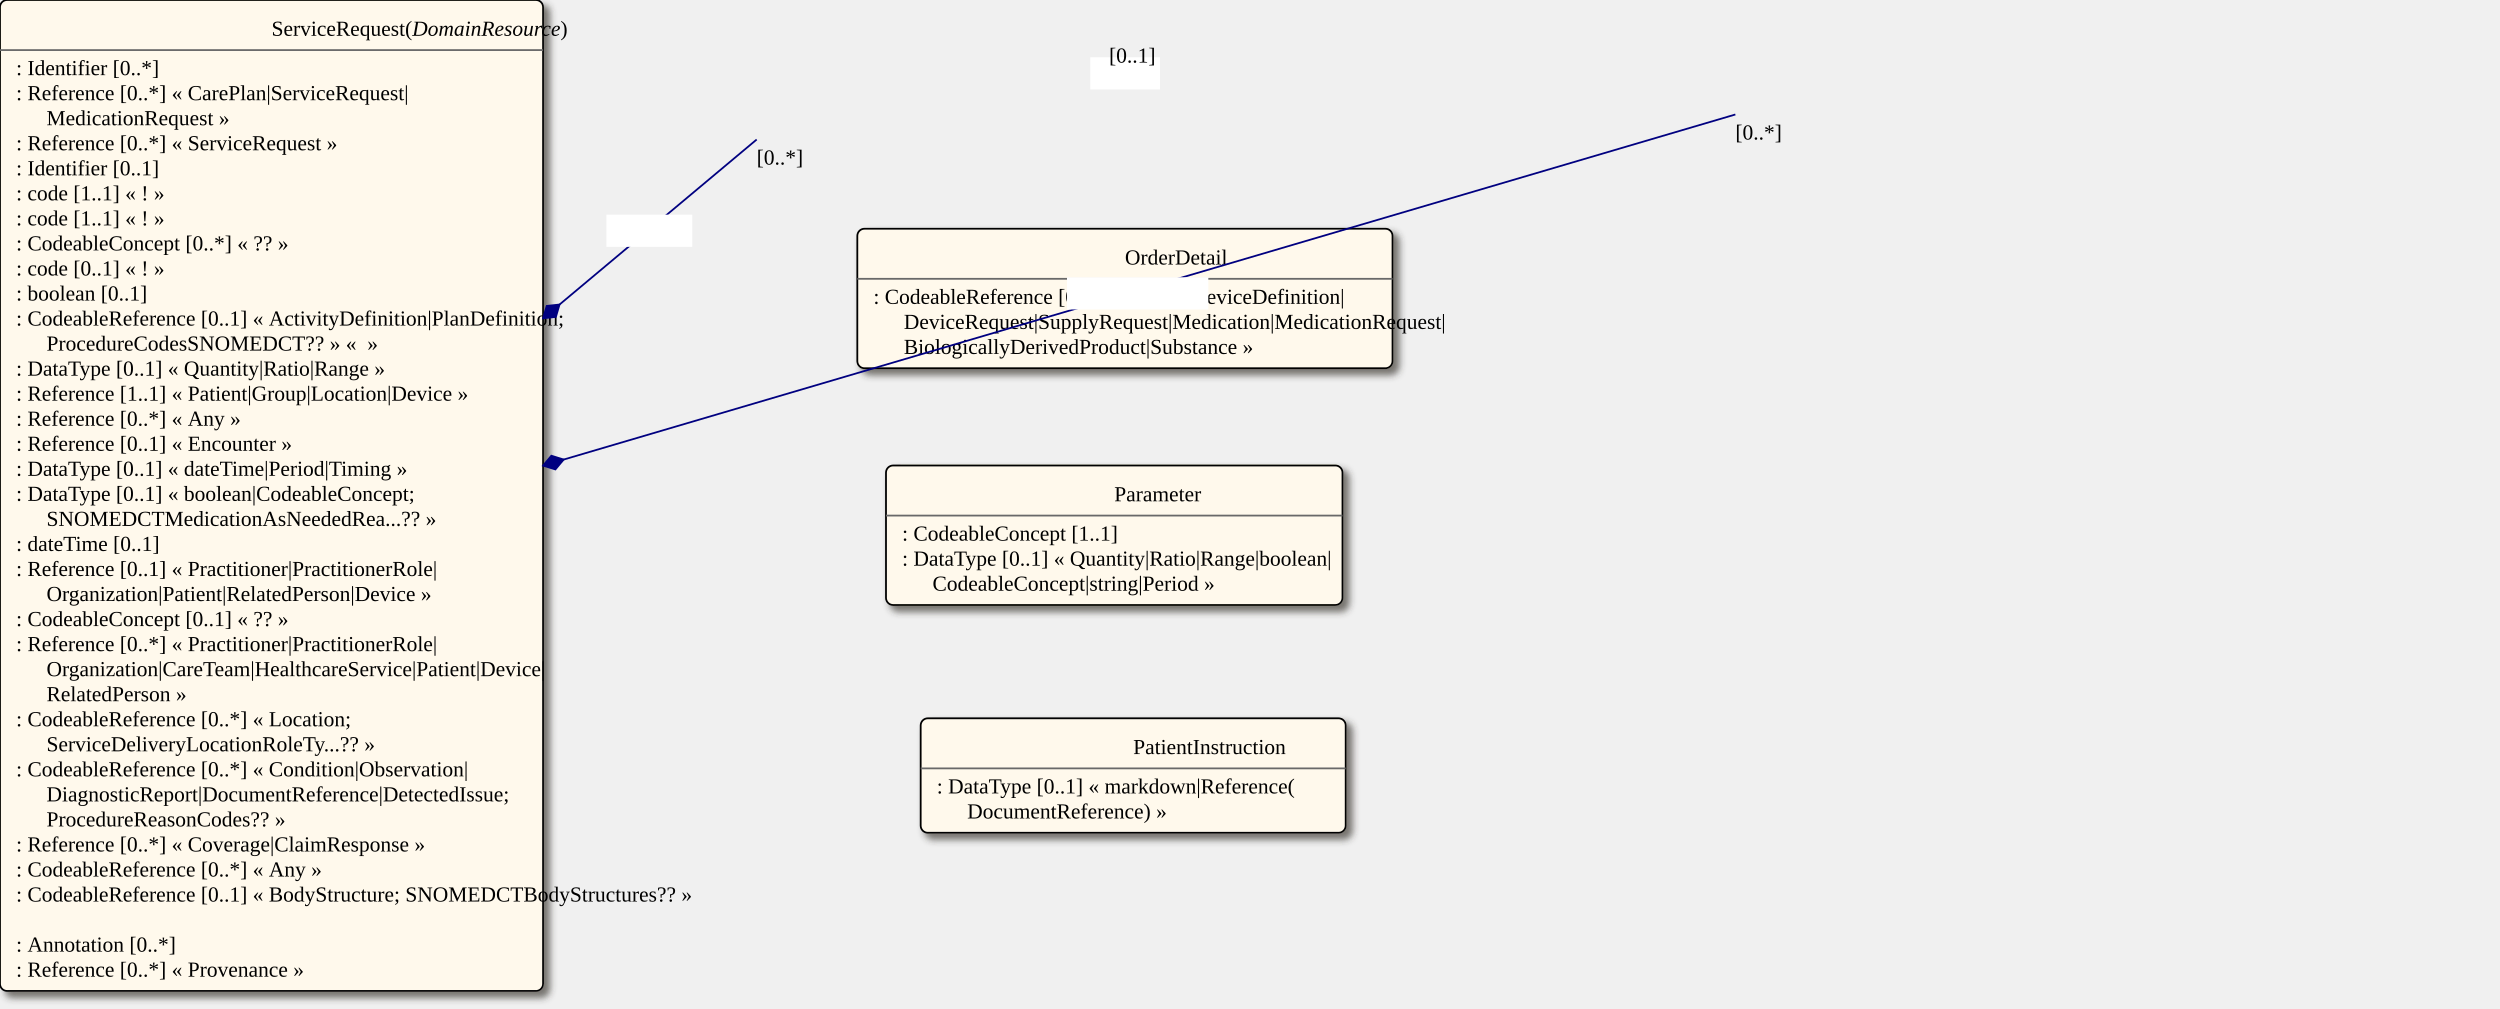
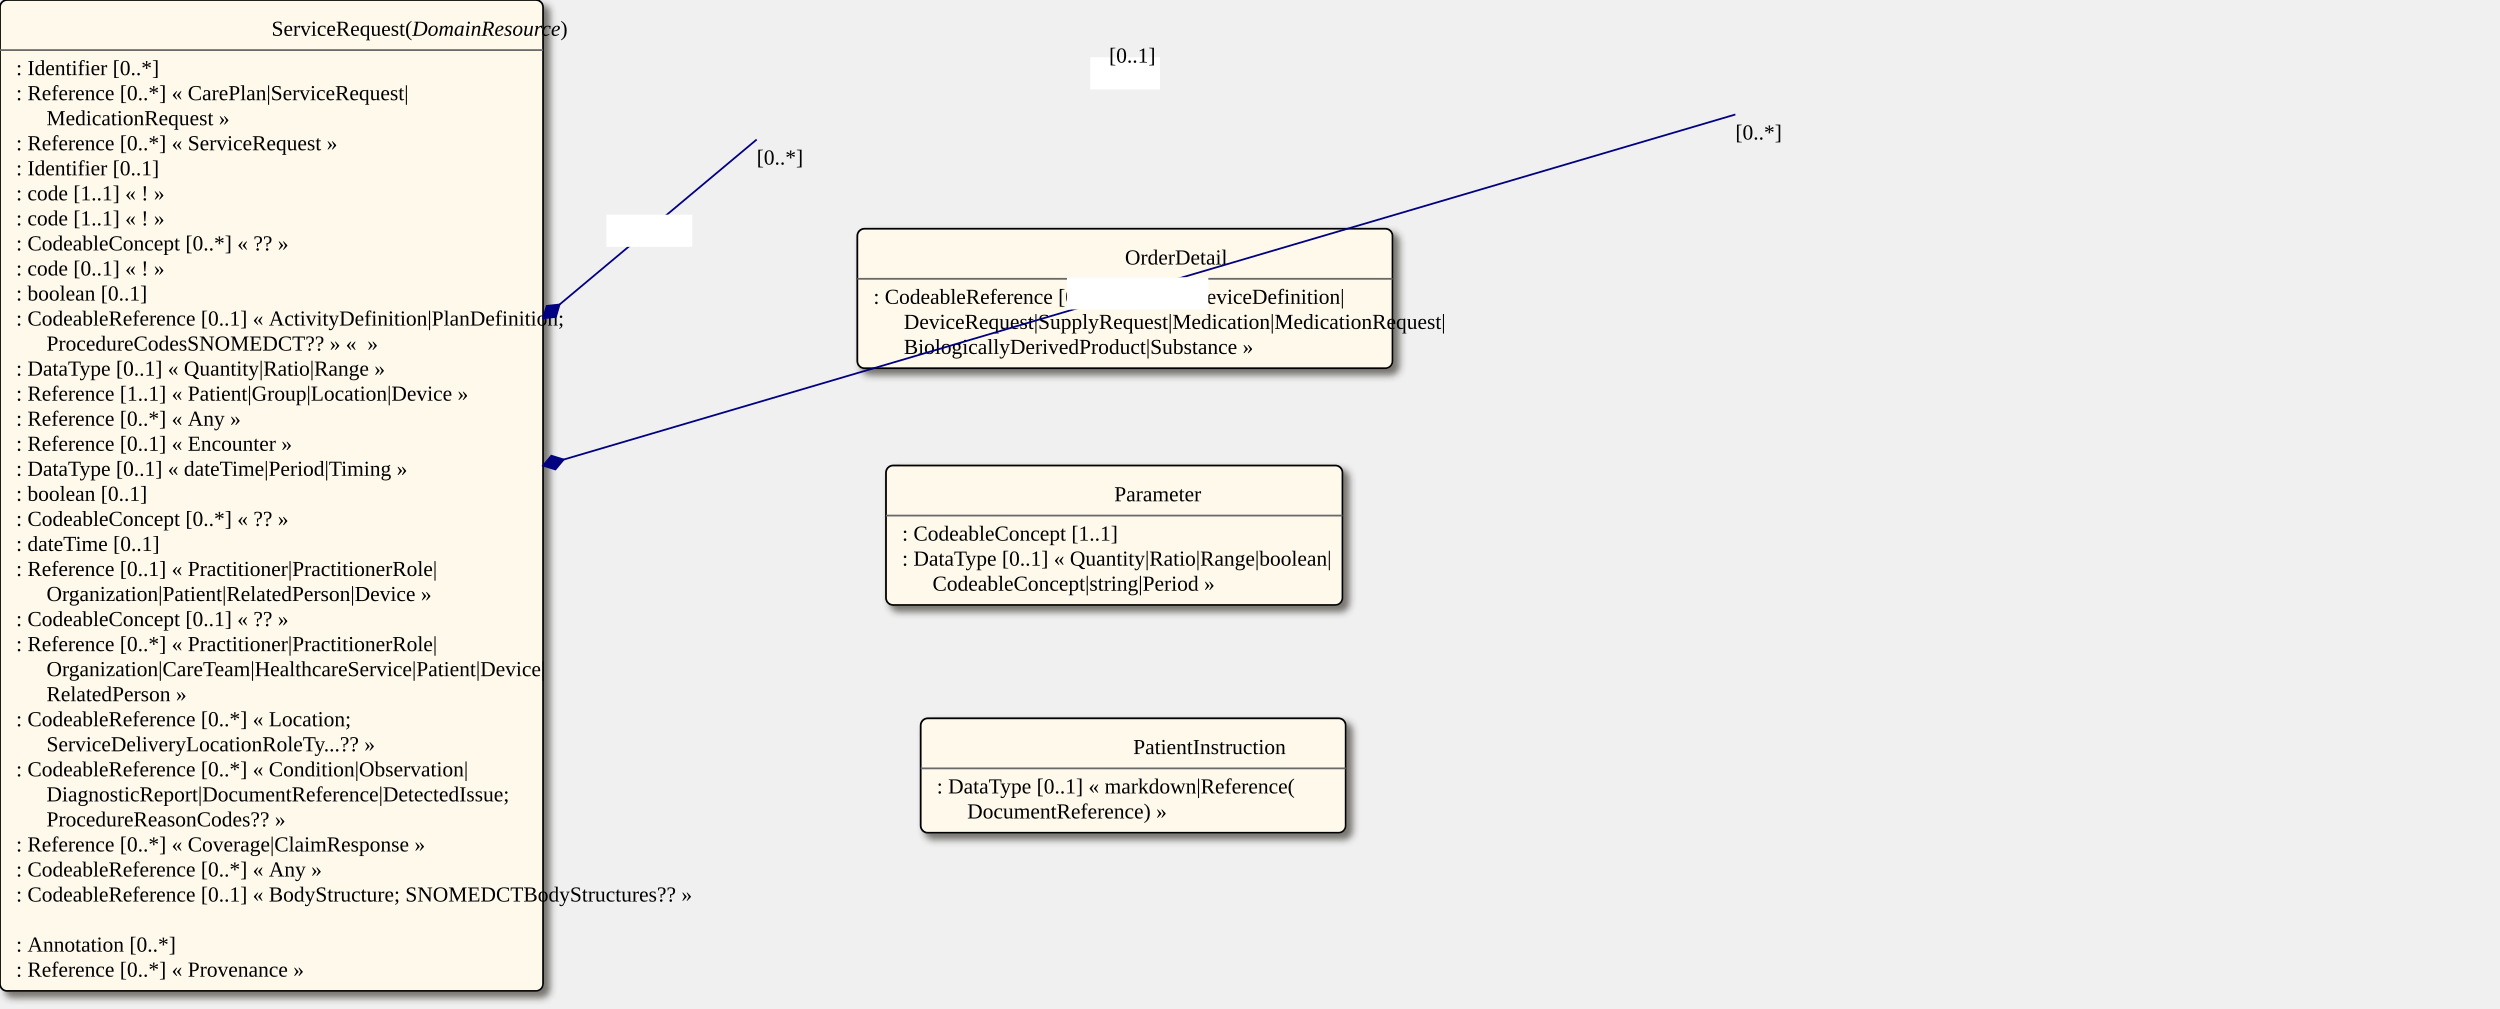
<svg xmlns="http://www.w3.org/2000/svg" xmlns:xlink="http://www.w3.org/1999/xlink" id="n893" version="1.1" width="1397.6" height="564.0">
  <defs id="defs96831">
    <filter id="shadow1" x="-0.022" y="-0.083" width="1.057" height="1.212">
      <feOffset result="offOut" in="SourceGraphic" dx="3" dy="3" id="feOffset96822" />
      <feColorMatrix result="matrixOut" in="offOut" type="matrix" values="0.2 0 0 0 0 0 0.2 0 0 0 0 0 0.2 0 0 0 0 0 1 0" id="feColorMatrix96824" />
      <feGaussianBlur result="blurOut" in="matrixOut" stdDeviation="2" id="feGaussianBlur96826" />
      <feBlend in="SourceGraphic" in2="blurOut" mode="normal" id="feBlend96828" />
    </filter>
  </defs>
  <g id="n894">
    <rect id="ServiceRequest" x="0.0" y="0.0" rx="4" ry="4" width="303.6" height="554.0" filter="url(#shadow1)" style="fill:#fff9ec;stroke:black;stroke-width:1" />
    <line id="n895" x1="0.0" y1="28.0" x2="303.6" y2="28.0" style="stroke:dimgrey;stroke-width:1" />
    <text id="n896" x="151.8" y="20.0" fill="black" class="diagram-class-title  diagram-class-resource">ServiceRequest<tspan class="diagram-class-title-link" id="tspan96836"> (<a id="n897" xlink:href="domainresource.html#DomainResource" class="diagram-class-reference" style="font-style: italic">DomainResource</a>)</tspan>
    </text>
    <text id="n898" x="6.0" y="42.0" fill="black" class="diagram-class-detail">
      <a id="n899" xlink:href="servicerequest-definitions.html#ServiceRequest.identifier" /> : <a id="n900" xlink:href="datatypes.html#Identifier">Identifier</a> [0..*]</text>
    <text id="n922" x="6.0" y="56.0" fill="black" class="diagram-class-detail">
      <a id="n923" xlink:href="servicerequest-definitions.html#ServiceRequest.basedOn" /> : <a id="n924" xlink:href="references.html#Reference">Reference</a> [0..*] « <a id="n925" xlink:href="careplan.html#CarePlan">CarePlan</a>|<a id="n926" xlink:href="servicerequest.html#ServiceRequest">ServiceRequest</a>|</text>
    <text id="n927" x="26.0" y="70.0" fill="black" class="diagram-class-detail">
      <a id="n928" xlink:href="medicationrequest.html#MedicationRequest">MedicationRequest</a> »</text>
    <text id="n936" x="6.0" y="84.0" fill="black" class="diagram-class-detail">
      <a id="n937" xlink:href="servicerequest-definitions.html#ServiceRequest.replaces" /> : <a id="n938" xlink:href="references.html#Reference">Reference</a> [0..*] « <a id="n939" xlink:href="servicerequest.html#ServiceRequest">ServiceRequest</a> »</text>
    <text id="n944" x="6.0" y="98.0" fill="black" class="diagram-class-detail">
      <a id="n945" xlink:href="servicerequest-definitions.html#ServiceRequest.requisition" /> : <a id="n946" xlink:href="datatypes.html#Identifier">Identifier</a> [0..1]</text>
    <text id="n950" x="6.0" y="112.0" fill="black" class="diagram-class-detail">
      <a id="n951" xlink:href="servicerequest-definitions.html#ServiceRequest.status" /> : <a id="n952" xlink:href="datatypes.html#code">code</a> [1..1] « <a id="n953" xlink:href="valueset-request-status.html" />! »</text>
    <text id="n960" x="6.0" y="126.0" fill="black" class="diagram-class-detail">
      <a id="n961" xlink:href="servicerequest-definitions.html#ServiceRequest.intent" /> : <a id="n962" xlink:href="datatypes.html#code">code</a> [1..1] « <a id="n963" xlink:href="valueset-request-intent.html" />! »</text>
    <text id="n970" x="6.0" y="140.0" fill="black" class="diagram-class-detail">
      <a id="n971" xlink:href="servicerequest-definitions.html#ServiceRequest.category" /> : <a id="n972" xlink:href="datatypes.html#CodeableConcept">CodeableConcept</a> [0..*] « <a id="n973" xlink:href="valueset-servicerequest-category.html" />?? »</text>
    <text id="n980" x="6.0" y="154.0" fill="black" class="diagram-class-detail">
      <a id="n981" xlink:href="servicerequest-definitions.html#ServiceRequest.priority" /> : <a id="n982" xlink:href="datatypes.html#code">code</a> [0..1] « <a id="n983" xlink:href="valueset-request-priority.html" />! »</text>
    <text id="n990" x="6.0" y="168.0" fill="black" class="diagram-class-detail">
      <a id="n991" xlink:href="servicerequest-definitions.html#ServiceRequest.doNotPerform" /> : <a id="n992" xlink:href="datatypes.html#boolean">boolean</a> [0..1]</text>
    <text id="n996" x="6.0" y="182.0" fill="black" class="diagram-class-detail">
      <a id="n997" xlink:href="servicerequest-definitions.html#ServiceRequest.code" /> : <a id="n998" xlink:href="references.html#CodeableReference">CodeableReference</a> [0..1] « <a id="n999" xlink:href="activitydefinition.html#ActivityDefinition">ActivityDefinition</a>|<a id="n1000" xlink:href="plandefinition.html#PlanDefinition">PlanDefinition</a>; <a id="n1001" xlink:href="valueset-procedure-code.html" />
    </text>
    <text id="n1003" x="26.0" y="196.0" fill="black" class="diagram-class-detail">
      <a id="n1004" xlink:href="valueset-procedure-code.html">ProcedureCodesSNOMEDCT</a>?? » « <a id="n1005" style="padding-left: 3px; padding-right: 3px; border: 1px maroon solid; font-weight: bold; color: #301212; background-color: #fdeeee;" xlink:href="conformance-rules.html#constraints" /> »</text>
    <text id="n1018" x="6.0" y="210.0" fill="black" class="diagram-class-detail">
      <a id="n1019" xlink:href="servicerequest-definitions.html#ServiceRequest.quantity_x_" /> : <a id="n1020" xlink:href="types.html#DataType">DataType</a> [0..1] « <a id="n1021" xlink:href="datatypes.html#Quantity">Quantity</a>|<a id="n1022" xlink:href="datatypes.html#Ratio">Ratio</a>|<a id="n1023" xlink:href="datatypes.html#Range">Range</a> »</text>
    <text id="n1030" x="6.0" y="224.0" fill="black" class="diagram-class-detail">
      <a id="n1031" xlink:href="servicerequest-definitions.html#ServiceRequest.subject" /> : <a id="n1032" xlink:href="references.html#Reference">Reference</a> [1..1] « <a id="n1033" xlink:href="patient.html#Patient">Patient</a>|<a id="n1034" xlink:href="group.html#Group">Group</a>|<a id="n1035" xlink:href="location.html#Location">Location</a>|<a id="n1036" xlink:href="device.html#Device">Device</a> »</text>
    <text id="n1044" x="6.0" y="238.0" fill="black" class="diagram-class-detail">
      <a id="n1045" xlink:href="servicerequest-definitions.html#ServiceRequest.focus" /> : <a id="n1046" xlink:href="references.html#Reference">Reference</a> [0..*] « <a id="n1047" xlink:href="resourcelist.html#Any">Any</a> »</text>
    <text id="n1052" x="6.0" y="252.0" fill="black" class="diagram-class-detail">
      <a id="n1053" xlink:href="servicerequest-definitions.html#ServiceRequest.encounter" /> : <a id="n1054" xlink:href="references.html#Reference">Reference</a> [0..1] « <a id="n1055" xlink:href="encounter.html#Encounter">Encounter</a> »</text>
    <text id="n1060" x="6.0" y="266.0" fill="black" class="diagram-class-detail">
      <a id="n1061" xlink:href="servicerequest-definitions.html#ServiceRequest.occurrence_x_" /> : <a id="n1062" xlink:href="types.html#DataType">DataType</a> [0..1] « <a id="n1063" xlink:href="datatypes.html#dateTime">dateTime</a>|<a id="n1064" xlink:href="datatypes.html#Period">Period</a>|<a id="n1065" xlink:href="datatypes.html#Timing">Timing</a> »</text>
    <text id="n1072" x="6.0" y="280.0" fill="black" class="diagram-class-detail">
-       <a id="n1073" xlink:href="servicerequest-definitions.html#ServiceRequest.asNeeded_x_" /> : <a id="n1074" xlink:href="types.html#DataType">DataType</a> [0..1] « <a id="n1075" xlink:href="datatypes.html#boolean">boolean</a>|<a id="n1076" xlink:href="datatypes.html#CodeableConcept">CodeableConcept</a>; <a id="n1077" xlink:href="valueset-medication-as-needed-reason.html" />
-     </text>
-     <text id="n1079" x="26.0" y="294.0" fill="black" class="diagram-class-detail">
-       <a id="n1080" xlink:href="valueset-medication-as-needed-reason.html">SNOMEDCTMedicationAsNeededRea...</a>?? »</text>
+       <a id="n1073" xlink:href="servicerequest-definitions.html#ServiceRequest.asNeeded" /> : <a id="n1074" xlink:href="datatypes.html#boolean">boolean</a> [0..1]</text>
+     <text id="n1079" x="6.0" y="294.0" fill="black" class="diagram-class-detail">
+       <a id="n1080" xlink:href="servicerequest-definitions.html#ServiceRequest.asNeededFor" /> : <a id="n1075" xlink:href="datatypes.html#CodeableConcept">CodeableConcept</a> [0..*] « <a id="n1076" xlink:href="valueset-medication-as-needed-reason.html" />?? »</text>
    <text id="n1090" x="6.0" y="308.0" fill="black" class="diagram-class-detail">
      <a id="n1091" xlink:href="servicerequest-definitions.html#ServiceRequest.authoredOn" /> : <a id="n1092" xlink:href="datatypes.html#dateTime">dateTime</a> [0..1]</text>
    <text id="n1096" x="6.0" y="322.0" fill="black" class="diagram-class-detail">
      <a id="n1097" xlink:href="servicerequest-definitions.html#ServiceRequest.requester" /> : <a id="n1098" xlink:href="references.html#Reference">Reference</a> [0..1] « <a id="n1099" xlink:href="practitioner.html#Practitioner">Practitioner</a>|<a id="n1100" xlink:href="practitionerrole.html#PractitionerRole">PractitionerRole</a>|</text>
    <text id="n1101" x="26.0" y="336.0" fill="black" class="diagram-class-detail">
      <a id="n1102" xlink:href="organization.html#Organization">Organization</a>|<a id="n1103" xlink:href="patient.html#Patient">Patient</a>|<a id="n1104" xlink:href="relatedperson.html#RelatedPerson">RelatedPerson</a>|<a id="n1105" xlink:href="device.html#Device">Device</a> »</text>
    <text id="n1116" x="6.0" y="350.0" fill="black" class="diagram-class-detail">
      <a id="n1117" xlink:href="servicerequest-definitions.html#ServiceRequest.performerType" /> : <a id="n1118" xlink:href="datatypes.html#CodeableConcept">CodeableConcept</a> [0..1] « <a id="n1119" xlink:href="valueset-participant-role.html" />?? »</text>
    <text id="n1126" x="6.0" y="364.0" fill="black" class="diagram-class-detail">
      <a id="n1127" xlink:href="servicerequest-definitions.html#ServiceRequest.performer" /> : <a id="n1128" xlink:href="references.html#Reference">Reference</a> [0..*] « <a id="n1129" xlink:href="practitioner.html#Practitioner">Practitioner</a>|<a id="n1130" xlink:href="practitionerrole.html#PractitionerRole">PractitionerRole</a>|</text>
    <text id="n1131" x="26.0" y="378.0" fill="black" class="diagram-class-detail">
      <a id="n1132" xlink:href="organization.html#Organization">Organization</a>|<a id="n1133" xlink:href="careteam.html#CareTeam">CareTeam</a>|<a id="n1134" xlink:href="healthcareservice.html#HealthcareService">HealthcareService</a>|<a id="n1135" xlink:href="patient.html#Patient">Patient</a>|<a id="n1136" xlink:href="device.html#Device">Device</a>|</text>
    <text id="n1137" x="26.0" y="392.0" fill="black" class="diagram-class-detail">
      <a id="n1138" xlink:href="relatedperson.html#RelatedPerson">RelatedPerson</a> »</text>
    <text id="n1152" x="6.0" y="406.0" fill="black" class="diagram-class-detail">
      <a id="n1153" xlink:href="servicerequest-definitions.html#ServiceRequest.location" /> : <a id="n1154" xlink:href="references.html#CodeableReference">CodeableReference</a> [0..*] « <a id="n1155" xlink:href="location.html#Location">Location</a>; <a id="n1156" xlink:href="http://terminology.hl7.org/4.0.0/ValueSet-v3-ServiceDeliveryLocationRoleType.html" />
    </text>
    <text id="n1158" x="26.0" y="420.0" fill="black" class="diagram-class-detail">
      <a id="n1159" xlink:href="http://terminology.hl7.org/4.0.0/ValueSet-v3-ServiceDeliveryLocationRoleType.html">ServiceDeliveryLocationRoleTy...</a>?? »</text>
    <text id="n1168" x="6.0" y="434.0" fill="black" class="diagram-class-detail">
      <a id="n1169" xlink:href="servicerequest-definitions.html#ServiceRequest.reason" /> : <a id="n1170" xlink:href="references.html#CodeableReference">CodeableReference</a> [0..*] « <a id="n1171" xlink:href="condition.html#Condition">Condition</a>|<a id="n1172" xlink:href="observation.html#Observation">Observation</a>|</text>
    <text id="n1173" x="26.0" y="448.0" fill="black" class="diagram-class-detail">
      <a id="n1174" xlink:href="diagnosticreport.html#DiagnosticReport">DiagnosticReport</a>|<a id="n1175" xlink:href="documentreference.html#DocumentReference">DocumentReference</a>|<a id="n1176" xlink:href="detectedissue.html#DetectedIssue">DetectedIssue</a>; <a id="n1177" xlink:href="valueset-procedure-reason.html" />
    </text>
    <text id="n1179" x="26.0" y="462.0" fill="black" class="diagram-class-detail">
      <a id="n1180" xlink:href="valueset-procedure-reason.html">ProcedureReasonCodes</a>?? »</text>
    <text id="n1194" x="6.0" y="476.0" fill="black" class="diagram-class-detail">
      <a id="n1195" xlink:href="servicerequest-definitions.html#ServiceRequest.insurance" /> : <a id="n1196" xlink:href="references.html#Reference">Reference</a> [0..*] « <a id="n1197" xlink:href="coverage.html#Coverage">Coverage</a>|<a id="n1198" xlink:href="claimresponse.html#ClaimResponse">ClaimResponse</a> »</text>
    <text id="n1204" x="6.0" y="490.0" fill="black" class="diagram-class-detail">
      <a id="n1205" xlink:href="servicerequest-definitions.html#ServiceRequest.supportingInfo" /> : <a id="n1206" xlink:href="references.html#CodeableReference">CodeableReference</a> [0..*] « <a id="n1207" xlink:href="resourcelist.html#Any">Any</a> »</text>
    <text id="n1220" x="6.0" y="504.0" fill="black" class="diagram-class-detail">
      <a id="n1221" xlink:href="servicerequest-definitions.html#ServiceRequest.bodyStructure" /> : <a id="n1222" xlink:href="references.html#CodeableReference">CodeableReference</a> [0..1] « <a id="n1223" xlink:href="bodystructure.html#BodyStructure">BodyStructure</a>; <a id="n1224" xlink:href="valueset-body-site.html">SNOMEDCTBodyStructures</a>?? »</text>
    <text id="n1246" x="6.0" y="532.0" fill="black" class="diagram-class-detail">
      <a id="n1247" xlink:href="servicerequest-definitions.html#ServiceRequest.note" /> : <a id="n1248" xlink:href="datatypes.html#Annotation">Annotation</a> [0..*]</text>
    <text id="n1252" x="6.0" y="546.0" fill="black" class="diagram-class-detail">
      <a id="n1253" xlink:href="servicerequest-definitions.html#ServiceRequest.relevantHistory" /> : <a id="n1254" xlink:href="references.html#Reference">Reference</a> [0..*] « <a id="n1255" xlink:href="provenance.html#Provenance">Provenance</a> »</text>
  </g>
  <g id="n1260" transform="translate(159.277,127.8703)">
    <rect id="ServiceRequest.orderDetail" x="320" y="0" rx="4" ry="4" width="299.2" height="78" filter="url(#shadow1)" style="fill:#fff9ec;stroke:#000000;stroke-width:1" />
    <line id="n1261" x1="320" y1="28" x2="619.2" y2="28" style="stroke:#696969;stroke-width:1" />
    <text id="n1262" x="469.6" y="20" fill="#000000" class="diagram-class-title">OrderDetail</text>
    <text id="n1263" x="326" y="42" fill="#000000" class="diagram-class-detail">
      <a id="n1264" xlink:href="servicerequest-definitions.html#ServiceRequest.orderDetail.parameterFocus" /> : <a id="n1265" xlink:href="references.html#CodeableReference">CodeableReference</a> [0..1] « <a id="n1266" xlink:href="device.html#Device">Device</a>|<a id="n1267" xlink:href="devicedefinition.html#DeviceDefinition">DeviceDefinition</a>|</text>
    <text id="n1268" x="346" y="56" fill="#000000" class="diagram-class-detail">
      <a id="n1269" xlink:href="devicerequest.html#DeviceRequest">DeviceRequest</a>|<a id="n1270" xlink:href="https://build.fhir.org/ig/HL7/oo-incubator/StructureDefinition-SupplyRequest.html#SupplyRequest">SupplyRequest</a>|<a id="n1271" xlink:href="medication.html#Medication">Medication</a>|<a id="n1272" xlink:href="medicationrequest.html#MedicationRequest">MedicationRequest</a>|</text>
    <text id="n1273" x="346" y="70" fill="#000000" class="diagram-class-detail">
      <a id="n1274" xlink:href="biologicallyderivedproduct.html#BiologicallyDerivedProduct">BiologicallyDerivedProduct</a>|<a id="n1275" xlink:href="substance.html#Substance">Substance</a> »</text>
  </g>
  <g id="n1289" transform="translate(-144.6953,260.2273)">
    <rect id="ServiceRequest.orderDetail.parameter" x="640" y="0" rx="4" ry="4" width="255.2" height="78" filter="url(#shadow1)" style="fill:#fff9ec;stroke:#000000;stroke-width:1" />
    <line id="n1290" x1="640" y1="28" x2="895.2" y2="28" style="stroke:#696969;stroke-width:1" />
    <text id="n1291" x="767.6" y="20" fill="#000000" class="diagram-class-title">Parameter</text>
    <text id="n1292" x="646" y="42" fill="#000000" class="diagram-class-detail">
      <a id="n1293" xlink:href="servicerequest-definitions.html#ServiceRequest.orderDetail.parameter.code" /> : <a id="n1294" xlink:href="datatypes.html#CodeableConcept">CodeableConcept</a> [1..1]</text>
    <text id="n1298" x="646" y="56" fill="#000000" class="diagram-class-detail">
      <a id="n1299" xlink:href="servicerequest-definitions.html#ServiceRequest.orderDetail.parameter.value_x_" /> : <a id="n1300" xlink:href="types.html#DataType">DataType</a> [0..1] « <a id="n1301" xlink:href="datatypes.html#Quantity">Quantity</a>|<a id="n1302" xlink:href="datatypes.html#Ratio">Ratio</a>|<a id="n1303" xlink:href="datatypes.html#Range">Range</a>|<a id="n1304" xlink:href="datatypes.html#boolean">boolean</a>|</text>
    <text id="n1305" x="666" y="70" fill="#000000" class="diagram-class-detail">
      <a id="n1306" xlink:href="datatypes.html#CodeableConcept">CodeableConcept</a>|<a id="n1307" xlink:href="datatypes.html#string">string</a>|<a id="n1308" xlink:href="datatypes.html#Period">Period</a> »</text>
  </g>
  <g id="n1320" transform="translate(-445.3027,401.5576)">
    <rect id="ServiceRequest.patientInstruction" x="960" y="0" rx="4" ry="4" width="237.6" height="64" filter="url(#shadow1)" style="fill:#fff9ec;stroke:#000000;stroke-width:1" />
    <line id="n1321" x1="960" y1="28" x2="1197.6" y2="28" style="stroke:#696969;stroke-width:1" />
    <text id="n1322" x="1078.8" y="20" fill="#000000" class="diagram-class-title">PatientInstruction</text>
    <text id="n1323" x="966" y="42" fill="#000000" class="diagram-class-detail">
      <a id="n1324" xlink:href="servicerequest-definitions.html#ServiceRequest.patientInstruction.instruction_x_" /> : <a id="n1325" xlink:href="types.html#DataType">DataType</a> [0..1] « <a id="n1326" xlink:href="datatypes.html#markdown">markdown</a>|<a id="n1327" xlink:href="references.html#Reference">Reference</a>(</text>
    <text id="n1328" x="986" y="56" fill="#000000" class="diagram-class-detail">
      <a id="n1329" xlink:href="documentreference.html#DocumentReference">DocumentReference</a>) »</text>
  </g>
  <line id="n1337" x1="619.2" y1="39.0" x2="640.0" y2="39.0" style="stroke:navy;stroke-width:1" />
  <polygon id="n1338" points="619.2,39.0 625.2,43.0 631.2,39.0 625.2,35.0 619.2,39.0" style="fill:navy;stroke:navy;stroke-width:1" transform="rotate(0.0 619.2 39.0)" />
  <rect id="n1339" x="609.5" y="32.0" width="39.0" height="18.0" style="fill:white;stroke:black;stroke-width:0" />
  <text id="n1340" x="629.0" y="42.0" fill="black" class="diagram-class-linkage">
    <a id="n1341" xlink:href="servicerequest-definitions.html#ServiceRequest.orderDetail.parameter" />
  </text>
  <text id="n1342" x="620.0" y="35.0" fill="black" class="diagram-class-linkage">[0..1]</text>
  <line id="n1343" x1="303.6" y1="177.943" x2="423.005" y2="78.0" style="stroke:navy;stroke-width:1" />
  <polygon id="n1344" points="303.6,177.943 309.6,181.943 315.6,177.943 309.6,173.943 303.6,177.943" style="fill:navy;stroke:navy;stroke-width:1" transform="rotate(-39.92948 303.6 177.9427)" />
  <rect id="n1345" x="339.0" y="120.0" width="48.0" height="18.0" style="fill:white;stroke:black;stroke-width:0" />
  <text id="n1346" x="363.0" y="130.0" fill="black" class="diagram-class-linkage">
    <a id="n1347" xlink:href="servicerequest-definitions.html#ServiceRequest.orderDetail" />
  </text>
  <text id="n1348" x="423.005" y="92.0" fill="black" class="diagram-class-linkage">[0..*]</text>
  <line id="n1349" x1="303.6" y1="260.295" x2="970.141" y2="64.0" style="stroke:navy;stroke-width:1" />
  <polygon id="n1350" points="303.6,260.295 309.6,264.295 315.6,260.295 309.6,256.295 303.6,260.295" style="fill:navy;stroke:navy;stroke-width:1" transform="rotate(-16.40962 303.6 260.2951)" />
  <rect id="n1351" x="596.5" y="155.0" width="79.0" height="18.0" style="fill:white;stroke:black;stroke-width:0" />
  <text id="n1352" x="636.0" y="165.0" fill="black" class="diagram-class-linkage">
    <a id="n1353" xlink:href="servicerequest-definitions.html#ServiceRequest.patientInstruction" />
  </text>
  <text id="n1354" x="970.141" y="78.0" fill="black" class="diagram-class-linkage">[0..*]</text>
</svg>
